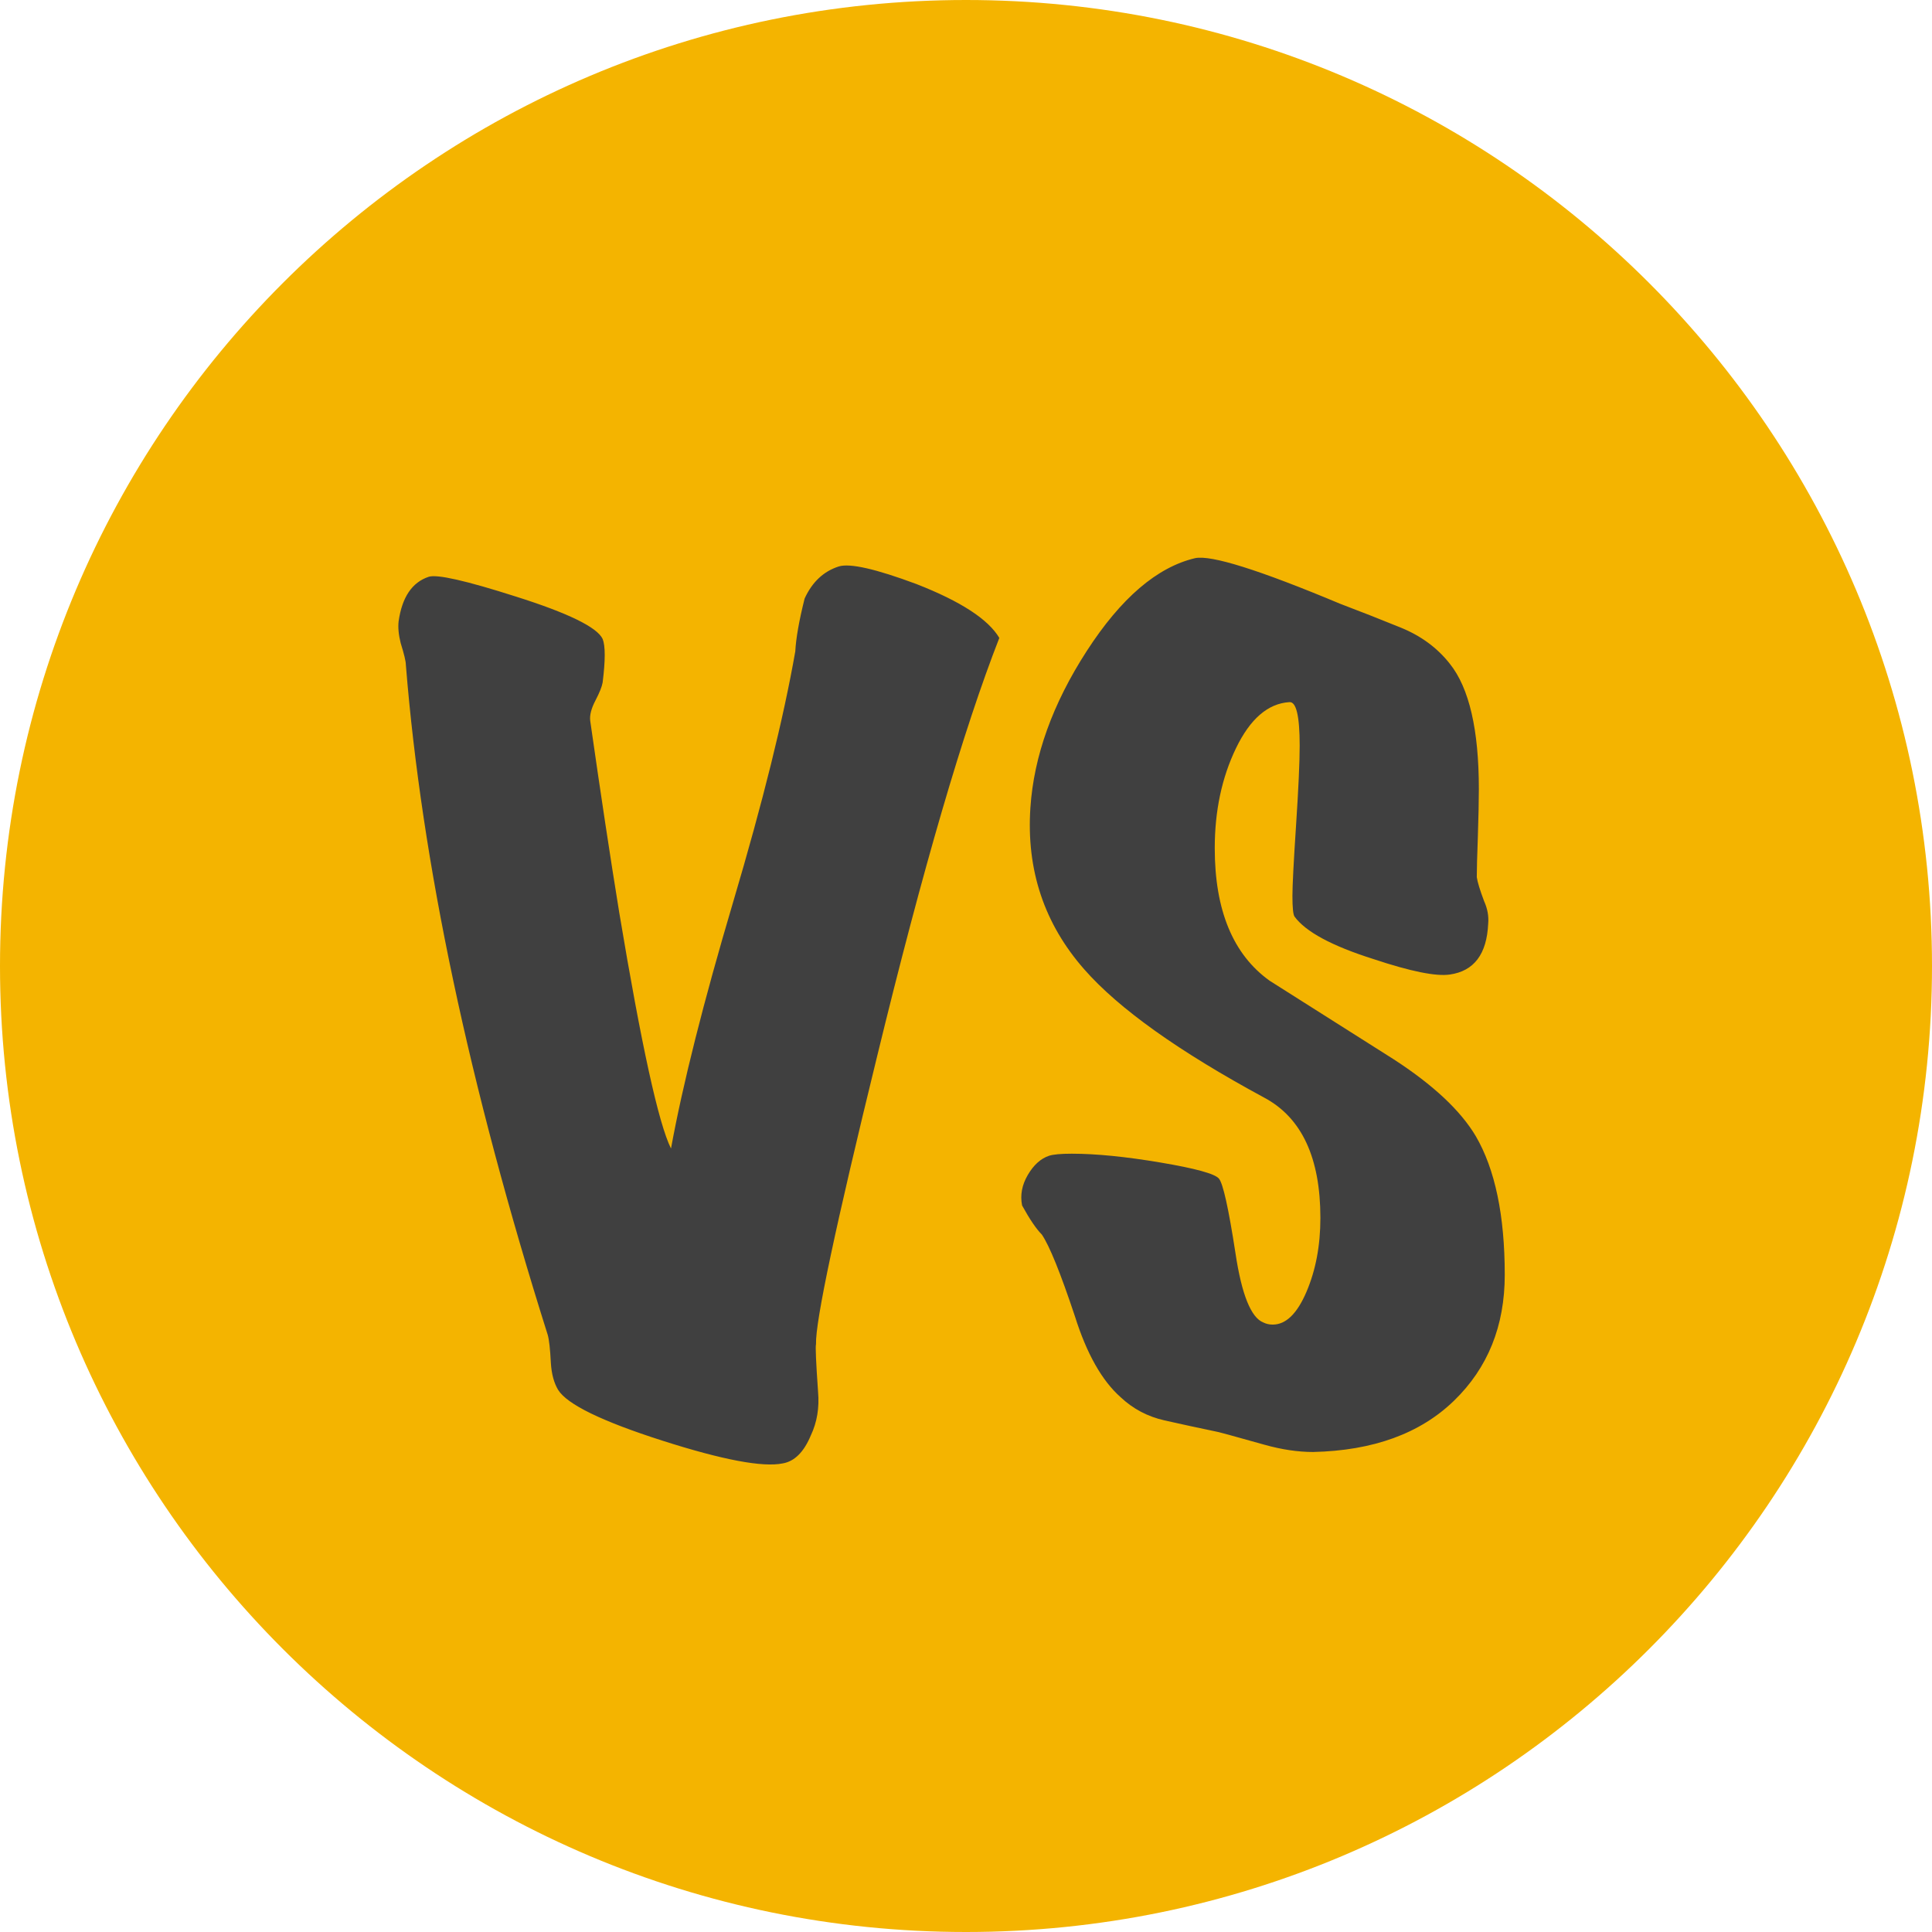
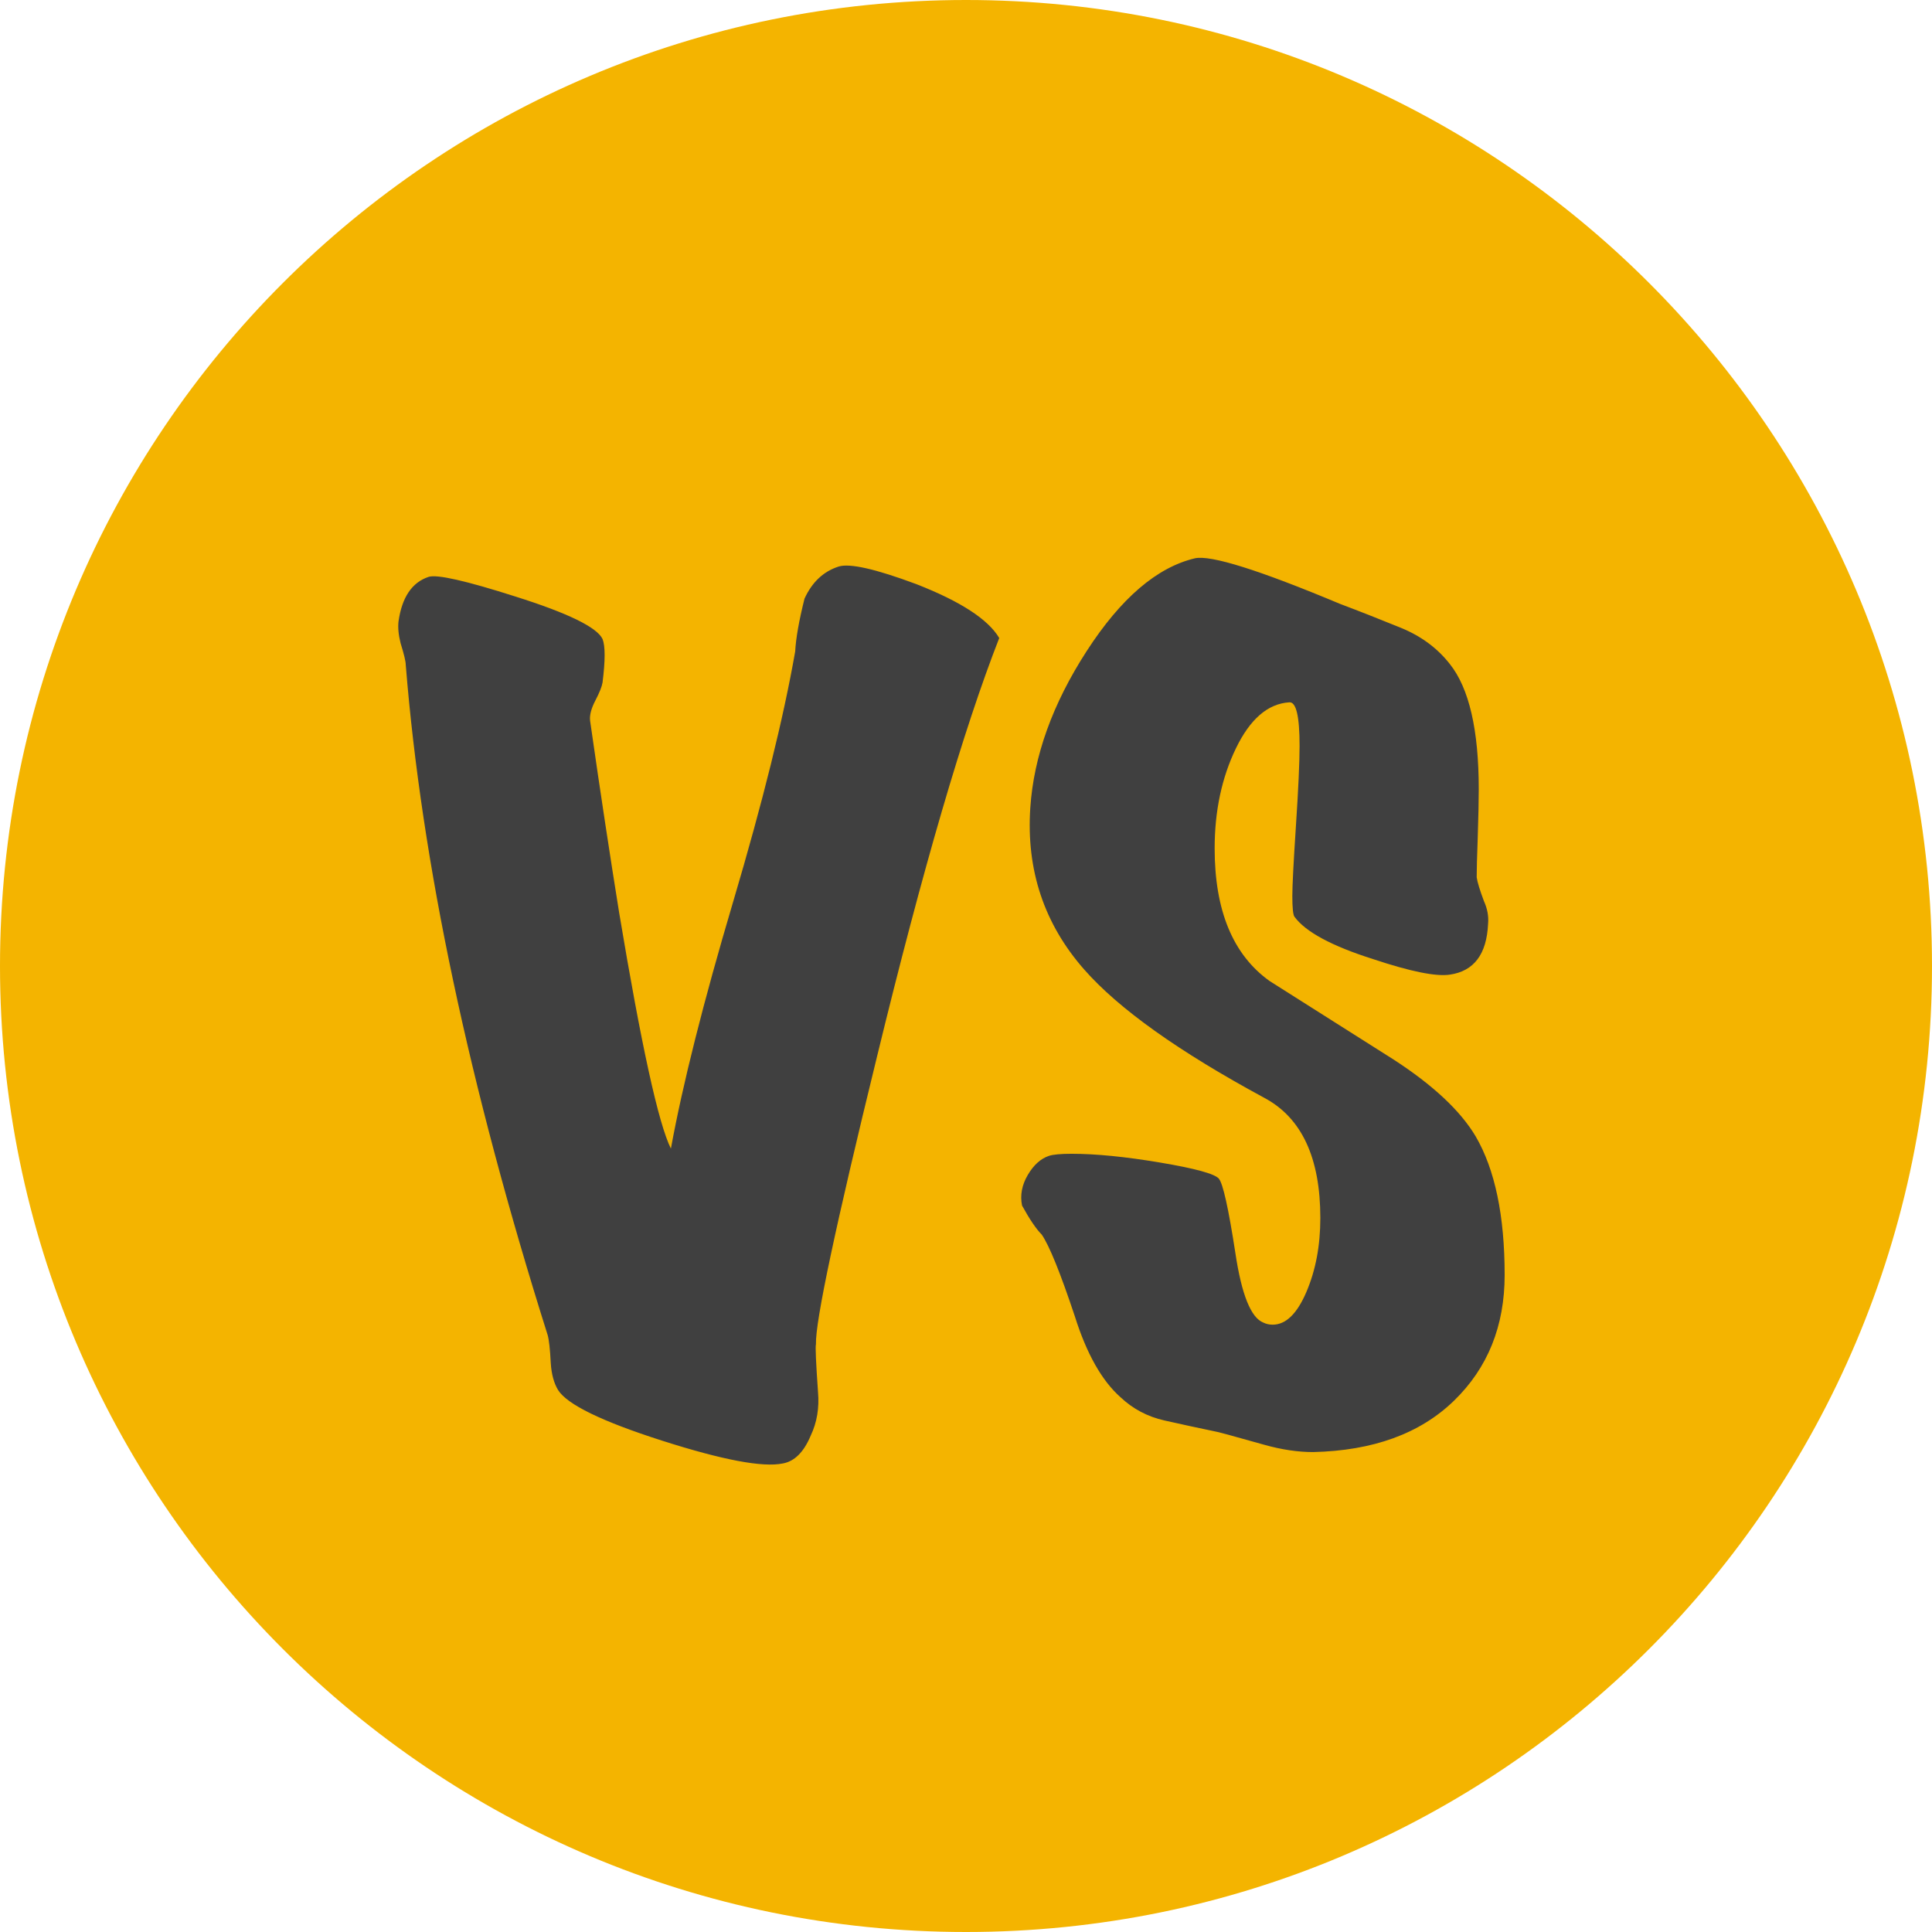
- <svg xmlns="http://www.w3.org/2000/svg" width="97px" height="97px" viewBox="0 0 97 97" version="1.1">
-   <defs />
-   <g id="Page-1" stroke="none" stroke-width="1" fill="none" fill-rule="evenodd">
-     <g id="Desktop" transform="translate(-465, -304)">
-       <g id="vs" transform="translate(465, 304)">
-         <circle id="Oval-1" fill="#F4B400" cx="48.5" cy="48.5" r="48.5" />
-         <path d="M50.173,32.028 C48.37,36.639 46.325,43.641 44.037,53.036 C41.957,61.529 40.934,66.348 40.969,67.492 C40.934,67.596 40.969,68.393 41.073,69.884 C41.142,70.681 41.021,71.409 40.709,72.068 C40.362,72.9 39.894,73.368 39.305,73.472 C38.3,73.68 36.28,73.299 33.247,72.328 C30.214,71.357 28.472,70.508 28.021,69.78 C27.813,69.433 27.692,68.983 27.657,68.428 C27.622,67.735 27.57,67.267 27.501,67.024 C23.549,54.509 21.174,43.295 20.377,33.38 C20.377,33.207 20.29,32.843 20.117,32.288 C20.013,31.872 19.978,31.508 20.013,31.196 C20.186,29.983 20.689,29.237 21.521,28.96 C21.937,28.821 23.393,29.151 25.889,29.948 C28.524,30.78 29.98,31.491 30.257,32.08 C30.396,32.427 30.396,33.155 30.257,34.264 C30.222,34.472 30.101,34.775 29.893,35.174 C29.685,35.573 29.598,35.911 29.633,36.188 C30.153,39.828 30.638,43.035 31.089,45.808 C32.198,52.464 33.065,56.416 33.689,57.664 C34.278,54.44 35.318,50.315 36.809,45.288 C38.3,40.261 39.34,36.067 39.929,32.704 C39.964,32.045 40.12,31.161 40.397,30.052 C40.778,29.22 41.35,28.683 42.113,28.44 C42.668,28.267 43.968,28.561 46.013,29.324 C48.232,30.191 49.618,31.092 50.173,32.028 L50.173,32.028 Z M75.549,64.008 C75.549,66.573 74.7,68.679 73.001,70.326 C71.302,71.973 68.945,72.831 65.929,72.9 C65.166,72.9 64.352,72.779 63.485,72.536 C61.89,72.085 61.058,71.86 60.989,71.86 C60.157,71.687 59.316,71.505 58.467,71.314 C57.618,71.123 56.881,70.733 56.257,70.144 C55.321,69.312 54.558,67.96 53.969,66.088 C53.241,63.904 52.686,62.535 52.305,61.98 C52.028,61.703 51.698,61.217 51.317,60.524 C51.213,60.004 51.308,59.493 51.603,58.99 C51.898,58.487 52.253,58.167 52.669,58.028 C52.877,57.959 53.258,57.924 53.813,57.924 C55.026,57.924 56.508,58.071 58.259,58.366 C60.01,58.661 60.989,58.929 61.197,59.172 C61.405,59.415 61.682,60.663 62.029,62.916 C62.341,64.996 62.809,66.157 63.433,66.4 C63.572,66.469 63.728,66.504 63.901,66.504 C64.56,66.504 65.123,65.958 65.591,64.866 C66.059,63.774 66.293,62.535 66.293,61.148 C66.293,58.132 65.357,56.121 63.485,55.116 C59.186,52.793 56.17,50.644 54.437,48.668 C52.426,46.38 51.525,43.676 51.733,40.556 C51.906,37.956 52.851,35.33 54.567,32.678 C56.283,30.026 58.094,28.475 60.001,28.024 C60.798,27.851 63.225,28.613 67.281,30.312 C68.286,30.693 69.3,31.092 70.323,31.508 C71.346,31.924 72.169,32.531 72.793,33.328 C73.764,34.541 74.249,36.639 74.249,39.62 C74.249,40.175 74.232,40.989 74.197,42.064 C74.162,43 74.145,43.659 74.145,44.04 C74.18,44.283 74.301,44.681 74.509,45.236 C74.682,45.617 74.752,45.999 74.717,46.38 C74.648,47.905 74.006,48.755 72.793,48.928 C72.1,49.032 70.817,48.772 68.945,48.148 C66.865,47.489 65.548,46.779 64.993,46.016 C64.924,45.912 64.889,45.565 64.889,44.976 C64.889,44.456 64.95,43.277 65.071,41.44 C65.192,39.603 65.253,38.268 65.253,37.436 C65.253,35.945 65.08,35.217 64.733,35.252 C63.658,35.321 62.766,36.093 62.055,37.566 C61.344,39.039 60.989,40.712 60.989,42.584 C60.989,45.704 61.908,47.923 63.745,49.24 C65.825,50.557 67.905,51.875 69.985,53.192 C71.961,54.475 73.33,55.757 74.093,57.04 C75.064,58.704 75.549,61.027 75.549,64.008 L75.549,64.008 Z" id="VS" fill="#404040" />
-       </g>
-     </g>
+ <svg xmlns="http://www.w3.org/2000/svg" viewBox="0 0 97 97">
+   <g fill="none" fill-rule="evenodd">
+     <circle fill="#f4b400" cx="48.5" cy="48.5" r="48.5" />
+     <path d="m50.17 32.03c-1.803 4.611-3.848 11.613-6.136 21.01-2.08 8.493-3.103 13.312-3.068 14.456-.035.104 0 .901.104 2.392.069.797-.052 1.525-.364 2.184-.347.832-.815 1.3-1.404 1.404-1.01.208-3.02-.173-6.06-1.144-3.033-.971-4.775-1.82-5.226-2.548-.208-.347-.329-.797-.364-1.352-.035-.693-.087-1.161-.156-1.404-3.952-12.515-6.327-23.729-7.124-33.644 0-.173-.087-.537-.26-1.092-.104-.416-.139-.78-.104-1.092.173-1.213.676-1.959 1.508-2.236.416-.139 1.872.191 4.368.988 2.635.832 4.091 1.543 4.368 2.132.139.347.139 1.075 0 2.184-.035.208-.156.511-.364.91-.208.399-.295.737-.26 1.014.52 3.64 1.01 6.847 1.456 9.62 1.109 6.656 1.976 10.608 2.6 11.856.589-3.224 1.629-7.349 3.12-12.376 1.491-5.03 2.531-9.221 3.12-12.584.035-.659.191-1.543.468-2.652.381-.832.953-1.369 1.716-1.612.555-.173 1.855.121 3.9.884 2.219.867 3.605 1.768 4.16 2.704m25.376 31.98c0 2.565-.849 4.671-2.548 6.318-1.699 1.647-4.056 2.505-7.07 2.574-.763 0-1.577-.121-2.444-.364-1.595-.451-2.427-.676-2.496-.676-.832-.173-1.673-.355-2.522-.546-.849-.191-1.586-.581-2.21-1.17-.936-.832-1.699-2.184-2.288-4.056-.728-2.184-1.283-3.553-1.664-4.108-.277-.277-.607-.763-.988-1.456-.104-.52-.009-1.031.286-1.534.295-.503.65-.823 1.066-.962.208-.069.589-.104 1.144-.104 1.213 0 2.695.147 4.446.442 1.751.295 2.73.563 2.938.806.208.243.485 1.491.832 3.744.312 2.08.78 3.241 1.404 3.484.139.069.295.104.468.104.659 0 1.222-.546 1.69-1.638.468-1.092.702-2.331.702-3.718 0-3.02-.936-5.03-2.808-6.03-4.299-2.323-7.315-4.472-9.05-6.448-2.01-2.288-2.912-4.992-2.704-8.112.173-2.6 1.118-5.226 2.834-7.878 1.716-2.652 3.527-4.203 5.434-4.654.797-.173 3.224.589 7.28 2.288 1.01.381 2.02.78 3.042 1.196 1.023.416 1.846 1.023 2.47 1.82.971 1.213 1.456 3.311 1.456 6.292 0 .555-.017 1.369-.052 2.444-.035.936-.052 1.595-.052 1.976.035.243.156.641.364 1.196.173.381.243.763.208 1.144-.069 1.525-.711 2.375-1.924 2.548-.693.104-1.976-.156-3.848-.78-2.08-.659-3.397-1.369-3.952-2.132-.069-.104-.104-.451-.104-1.04 0-.52.061-1.699.182-3.536.121-1.837.182-3.172.182-4 0-1.491-.173-2.219-.52-2.184-1.075.069-1.967.841-2.678 2.314-.711 1.473-1.066 3.146-1.066 5.02 0 3.12.919 5.339 2.756 6.656 2.08 1.317 4.16 2.635 6.24 3.952 1.976 1.283 3.345 2.565 4.108 3.848.971 1.664 1.456 3.987 1.456 6.968" fill="#404040" />
  </g>
</svg>
